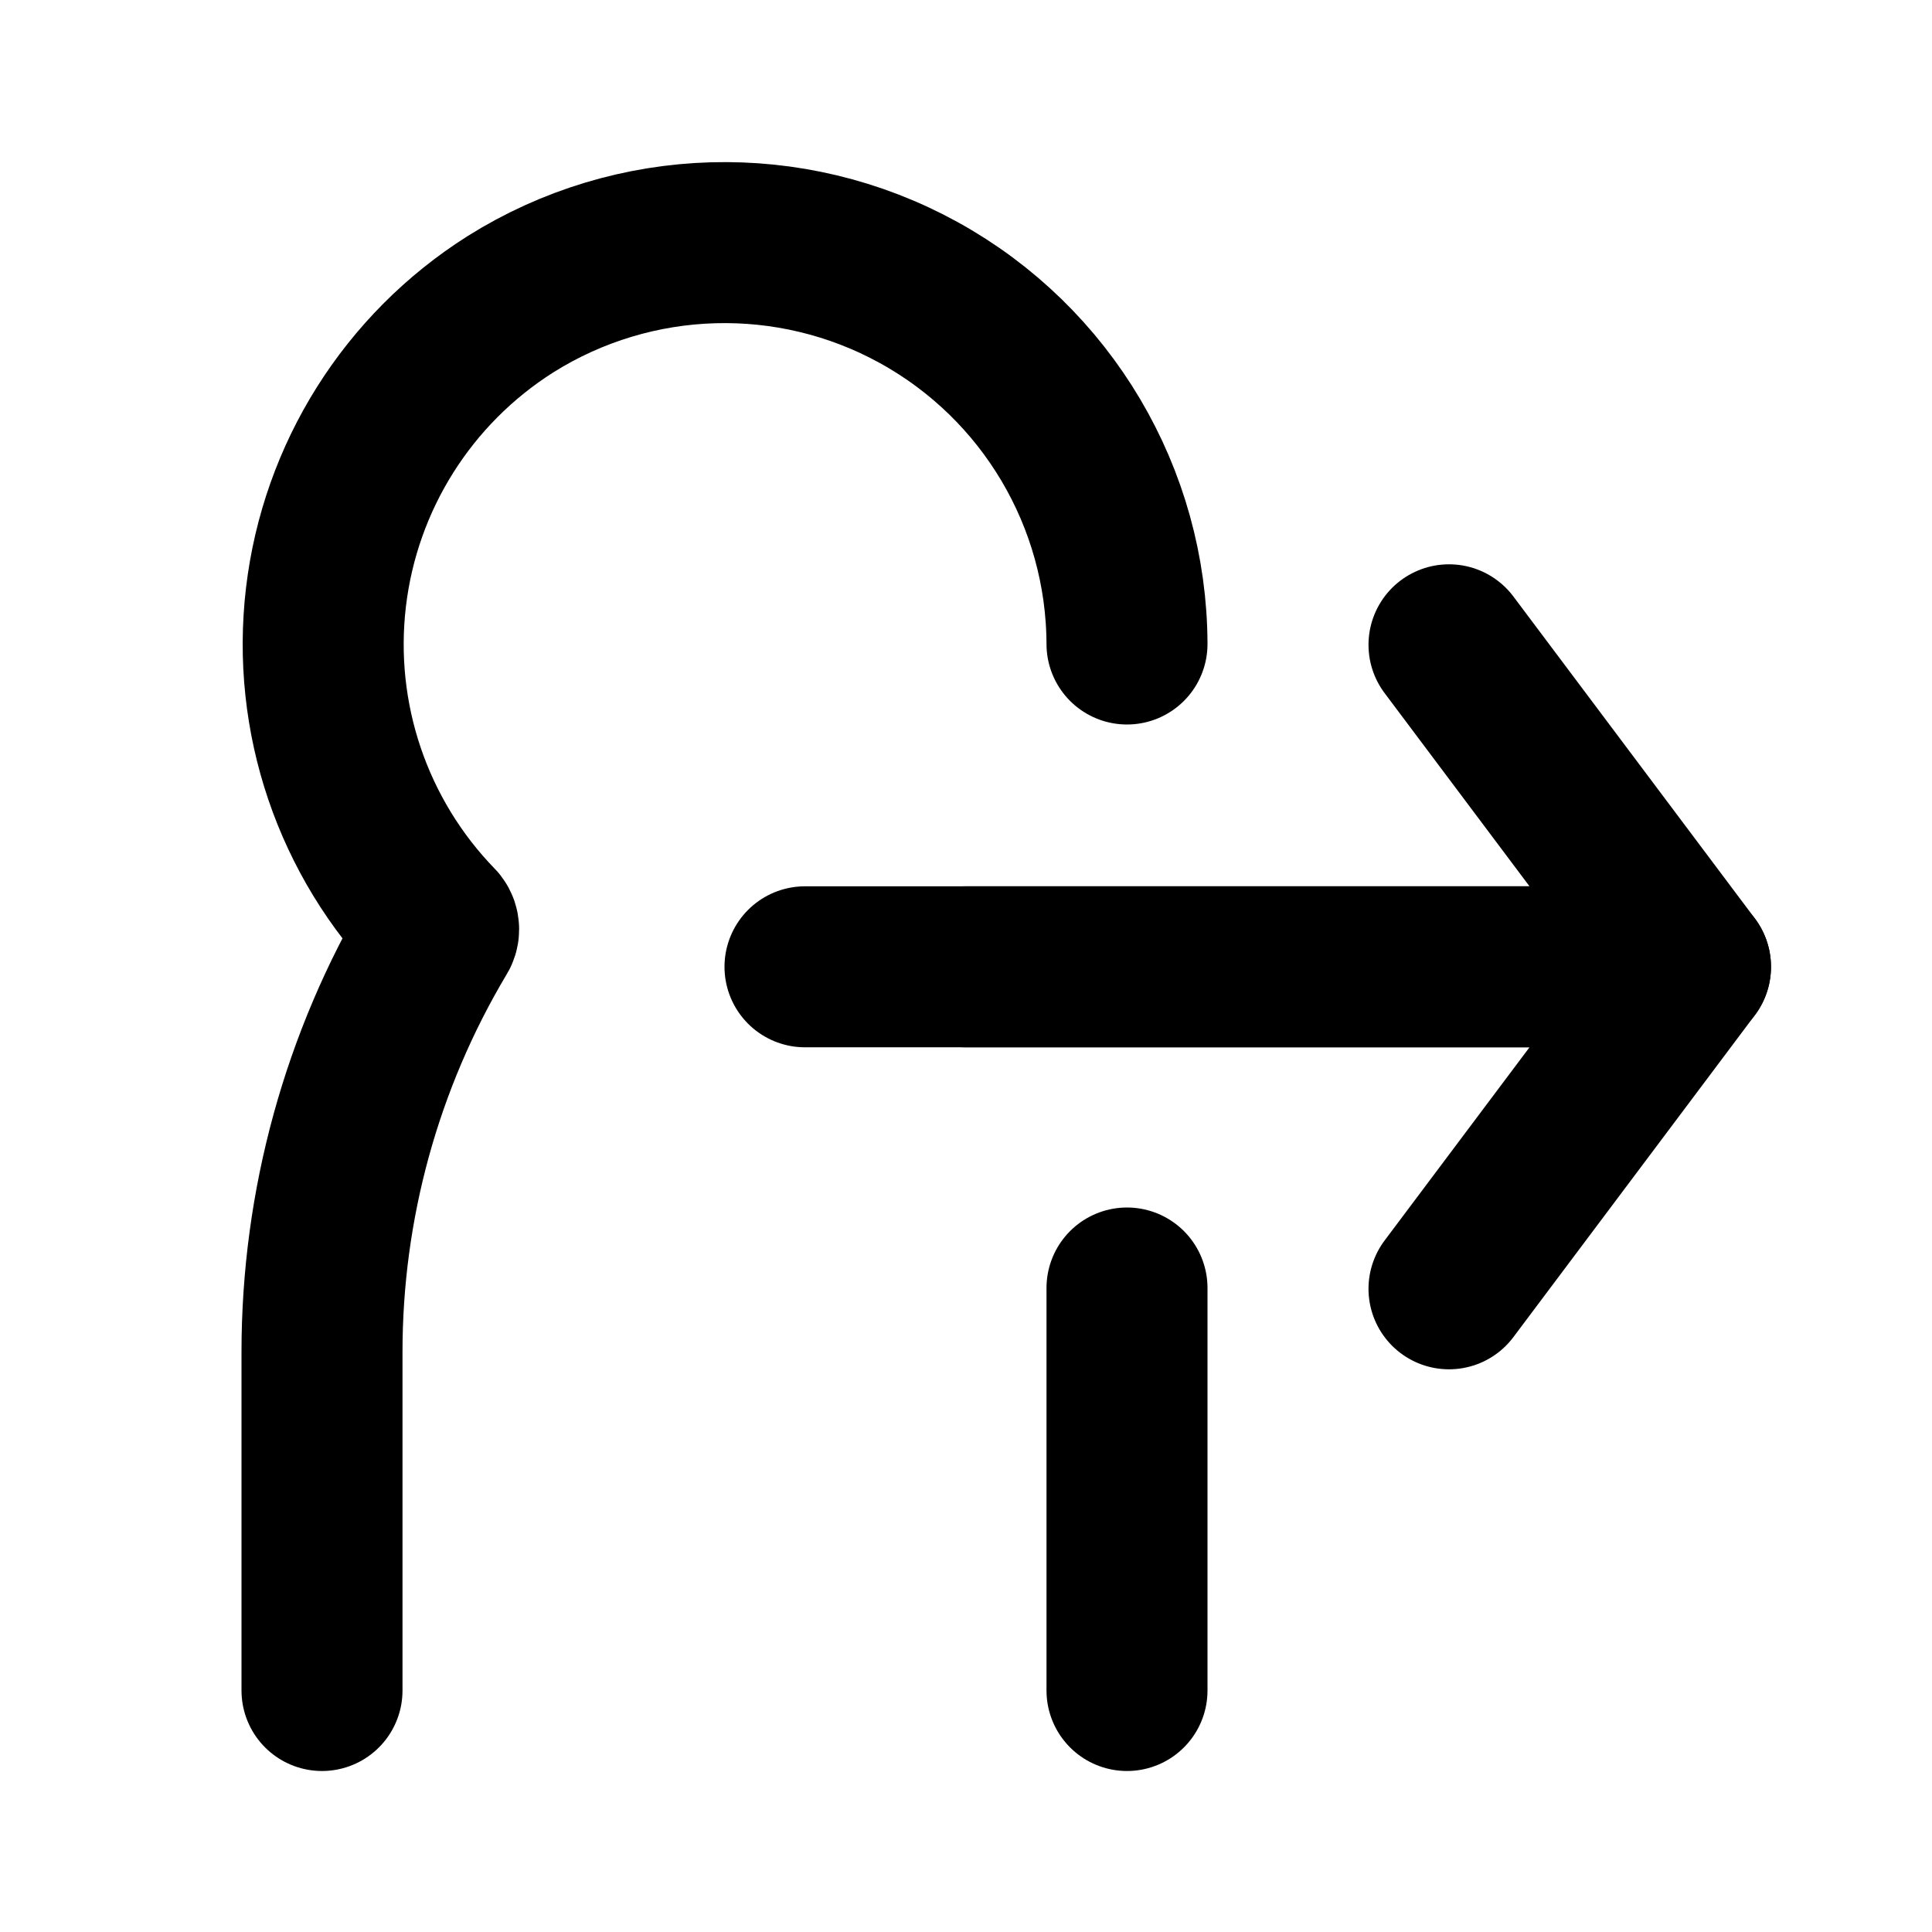
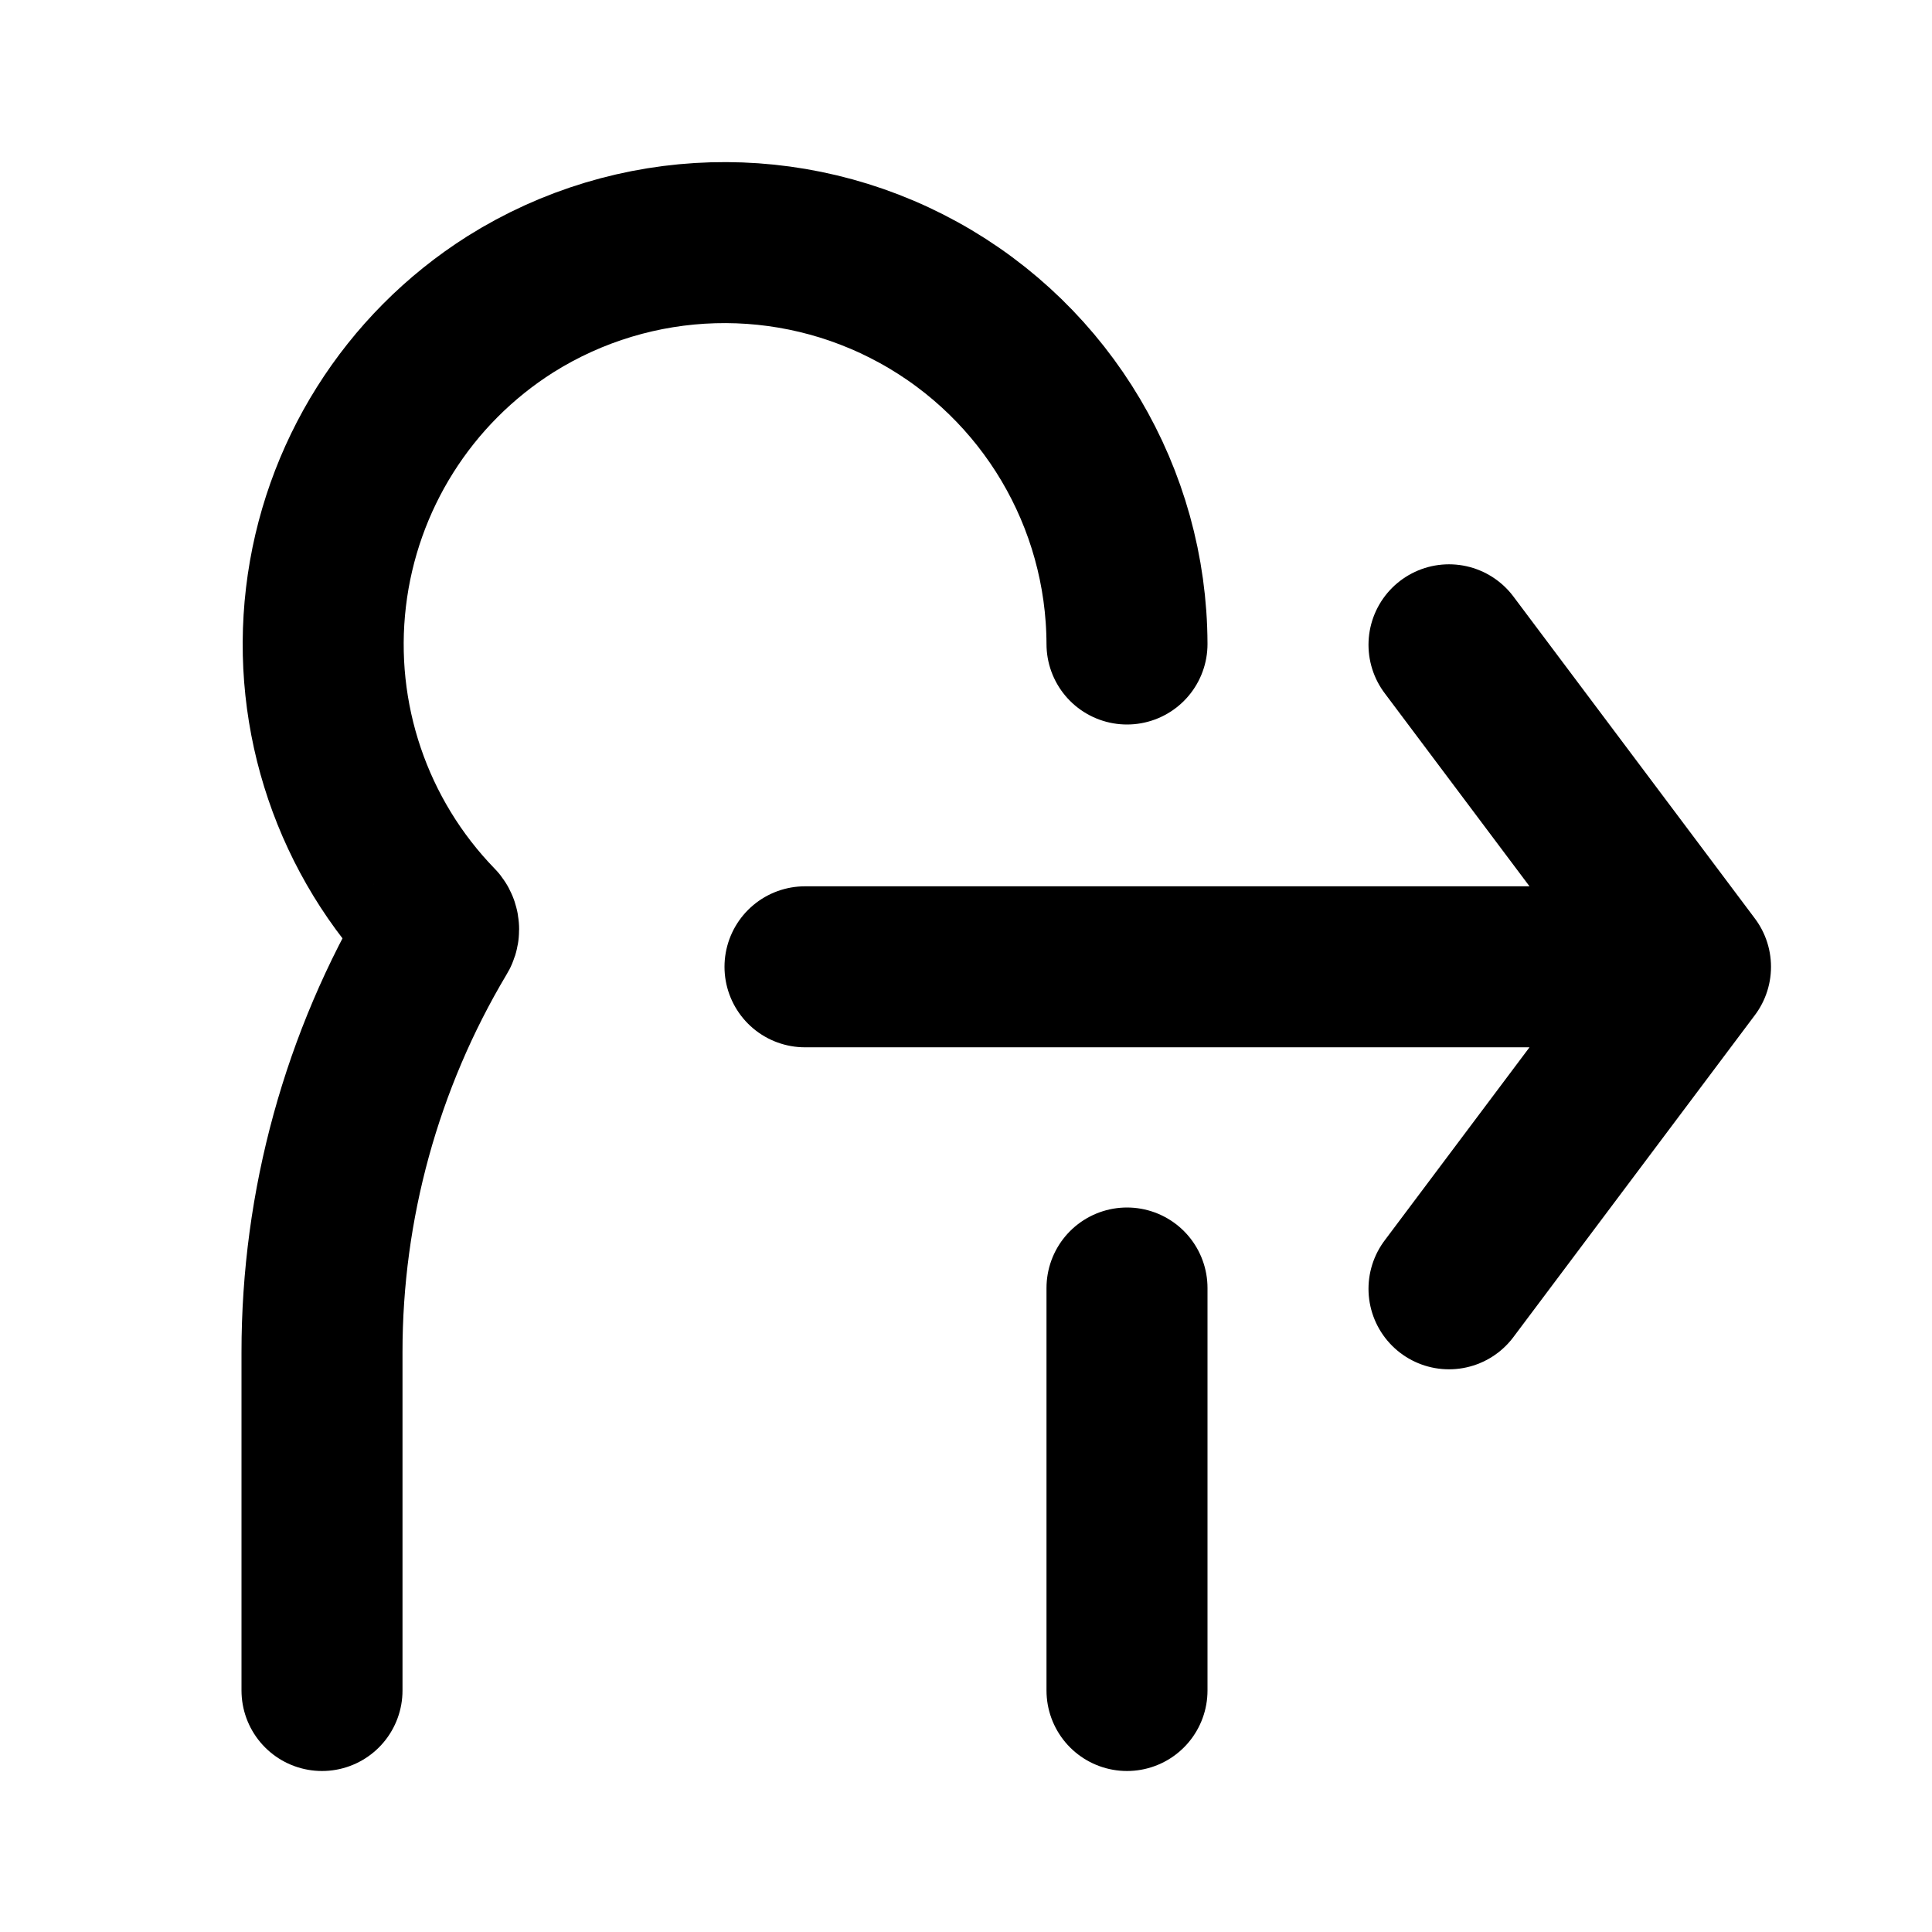
- <svg xmlns="http://www.w3.org/2000/svg" viewBox="0 0 24 24" fill="none" stroke="currentColor" stroke-width="2" stroke-linecap="round" stroke-linejoin="round" stroke-miterlimit="10" width="24" height="24">
-   <path d="M14 16c0 .26 0 .52 0 .79V21M4 21V16.8a10.15 10.15 0 0 1 1.43-5.2h0a.09.09 0 0 0 0-.11 5 5 0 0 1 .91-7.71A5 5 0 0 1 14 8" fill="none" stroke="#000" stroke-linecap="round" stroke-miterlimit="10" stroke-width="2" />
-   <polyline points="12 12.01 21 12.01 18 8.01" fill="none" stroke="#000" stroke-linecap="round" stroke-linejoin="round" stroke-width="2" />
-   <polyline points="10 12.01 21 12.01 18 16.01" fill="none" stroke="#000" stroke-linecap="round" stroke-linejoin="round" stroke-width="2" />
+ <svg xmlns="http://www.w3.org/2000/svg" viewBox="0 0 24 24" stroke-width="2" stroke-linecap="round" stroke-linejoin="round" width="24" height="24" fill="none" stroke="currentColor">
+   <path d="M14 16v5M4 21v-4.2a10.15 10.15 0 0 1 1.43-5.2h0a.09.09 0 0 0 0-.11 5 5 0 0 1 .91-7.71A5 5 0 0 1 14 8" stroke-linecap="round" stroke-miterlimit="10" stroke-width="2" />
+   <path stroke-linecap="round" stroke-linejoin="round" stroke-width="2" d="M12 12.01h9l-3-4m-8 4h11l-3 4" />
</svg>
